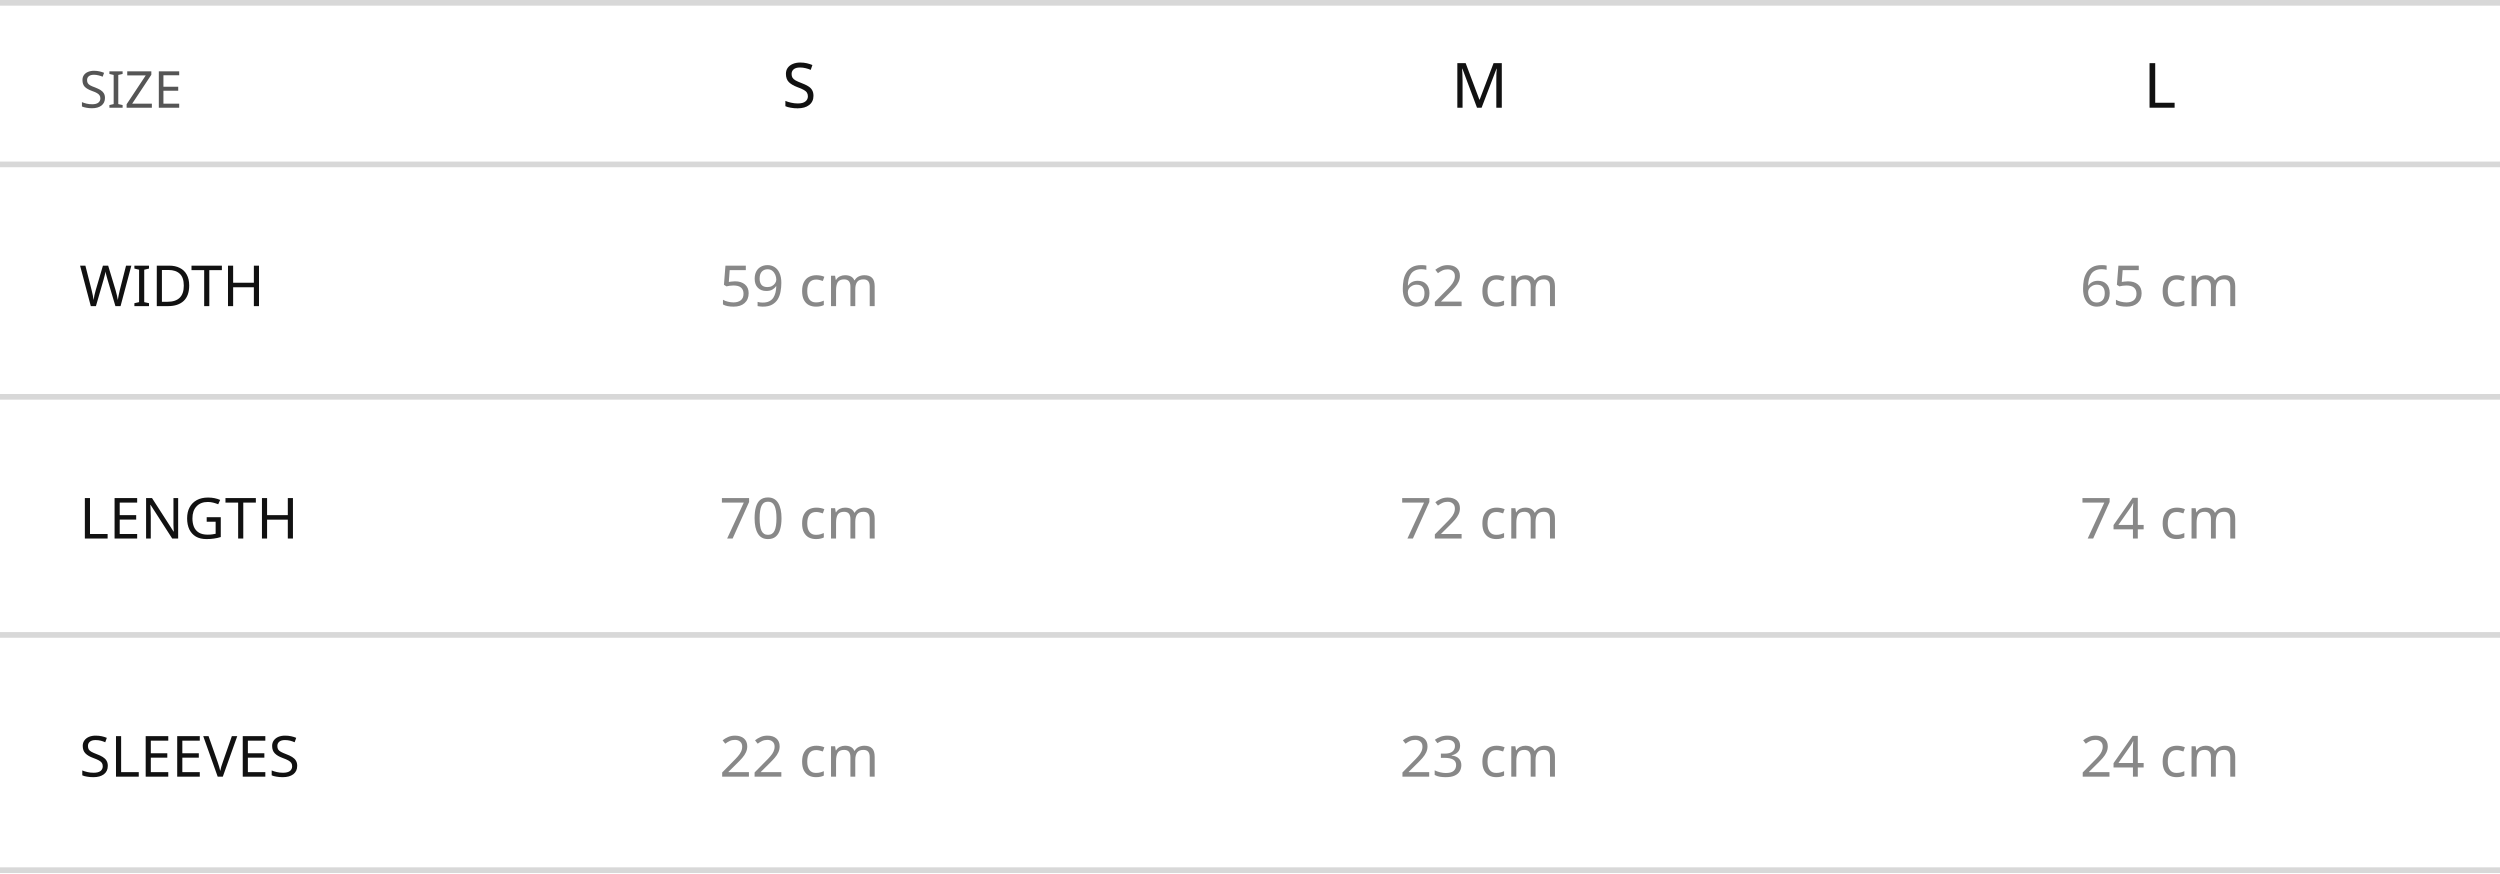
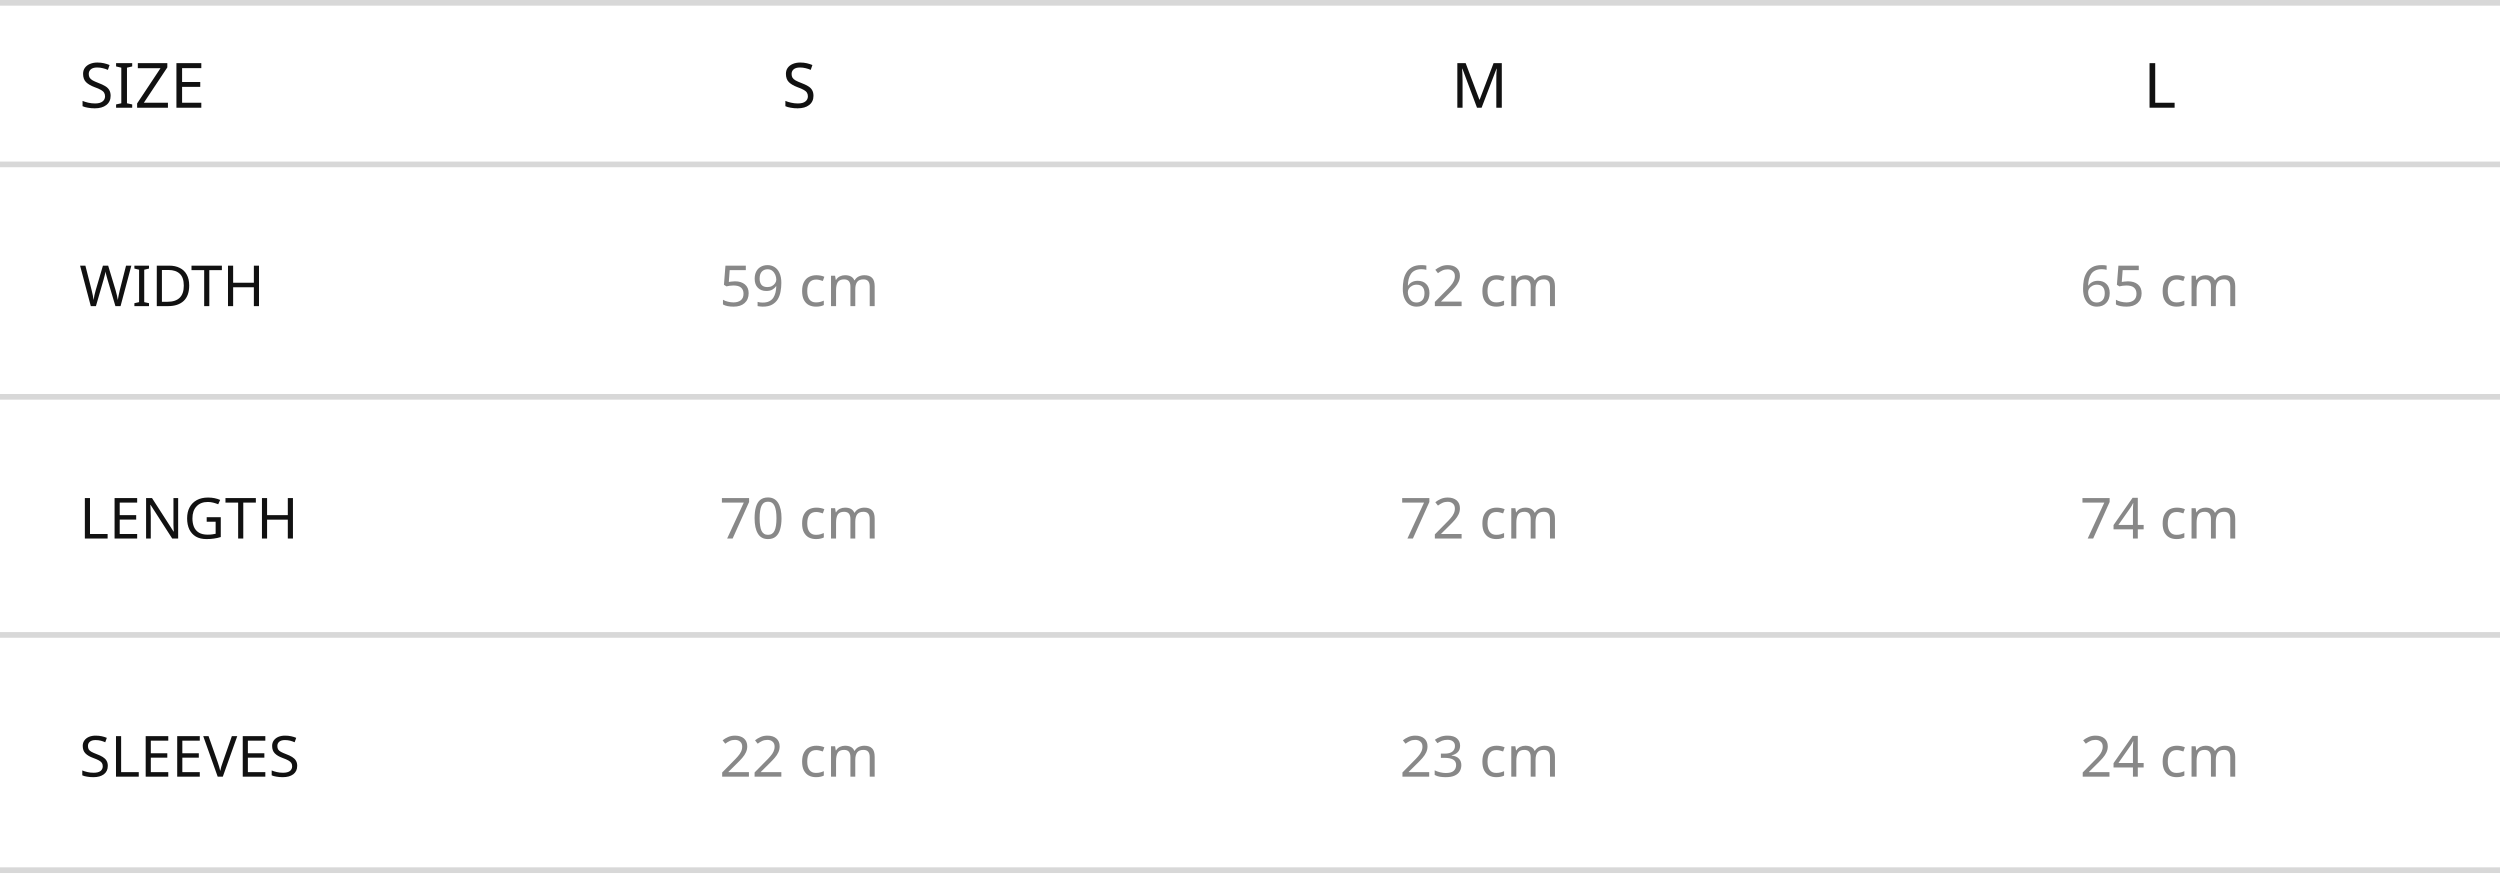
<svg xmlns="http://www.w3.org/2000/svg" viewBox="0 0 441 154" fill="none">
  <line y1="0.5" x2="441" y2="0.5" stroke="#D8D8D8" />
  <line y1="29" x2="441" y2="29" stroke="#D8D8D8" />
  <line y1="70" x2="441" y2="70" stroke="#D8D8D8" />
  <line y1="112" x2="441" y2="112" stroke="#D8D8D8" />
  <line y1="153.5" x2="441" y2="153.5" stroke="#D8D8D8" />
-   <text x="14" y="19" fill="#555" font-family="sans-serif" font-size="9">SIZE</text>
+   <text x="14" y="19" fill="#111" font-family="sans-serif" font-size="11">SIZE</text>
  <text x="141" y="19" fill="#111" font-family="sans-serif" font-size="11" text-anchor="middle">S</text>
  <text x="261" y="19" fill="#111" font-family="sans-serif" font-size="11" text-anchor="middle">M</text>
  <text x="381" y="19" fill="#111" font-family="sans-serif" font-size="11" text-anchor="middle">L</text>
  <text x="14" y="54" fill="#111" font-family="sans-serif" font-size="10">WIDTH</text>
  <text x="141" y="54" fill="#888" font-family="sans-serif" font-size="10" text-anchor="middle">59 cm</text>
  <text x="261" y="54" fill="#888" font-family="sans-serif" font-size="10" text-anchor="middle">62 cm</text>
  <text x="381" y="54" fill="#888" font-family="sans-serif" font-size="10" text-anchor="middle">65 cm</text>
  <text x="14" y="95" fill="#111" font-family="sans-serif" font-size="10">LENGTH</text>
  <text x="141" y="95" fill="#888" font-family="sans-serif" font-size="10" text-anchor="middle">70 cm</text>
  <text x="261" y="95" fill="#888" font-family="sans-serif" font-size="10" text-anchor="middle">72 cm</text>
  <text x="381" y="95" fill="#888" font-family="sans-serif" font-size="10" text-anchor="middle">74 cm</text>
  <text x="14" y="137" fill="#111" font-family="sans-serif" font-size="10">SLEEVES</text>
  <text x="141" y="137" fill="#888" font-family="sans-serif" font-size="10" text-anchor="middle">22 cm</text>
  <text x="261" y="137" fill="#888" font-family="sans-serif" font-size="10" text-anchor="middle">23 cm</text>
  <text x="381" y="137" fill="#888" font-family="sans-serif" font-size="10" text-anchor="middle">24 cm</text>
</svg>
